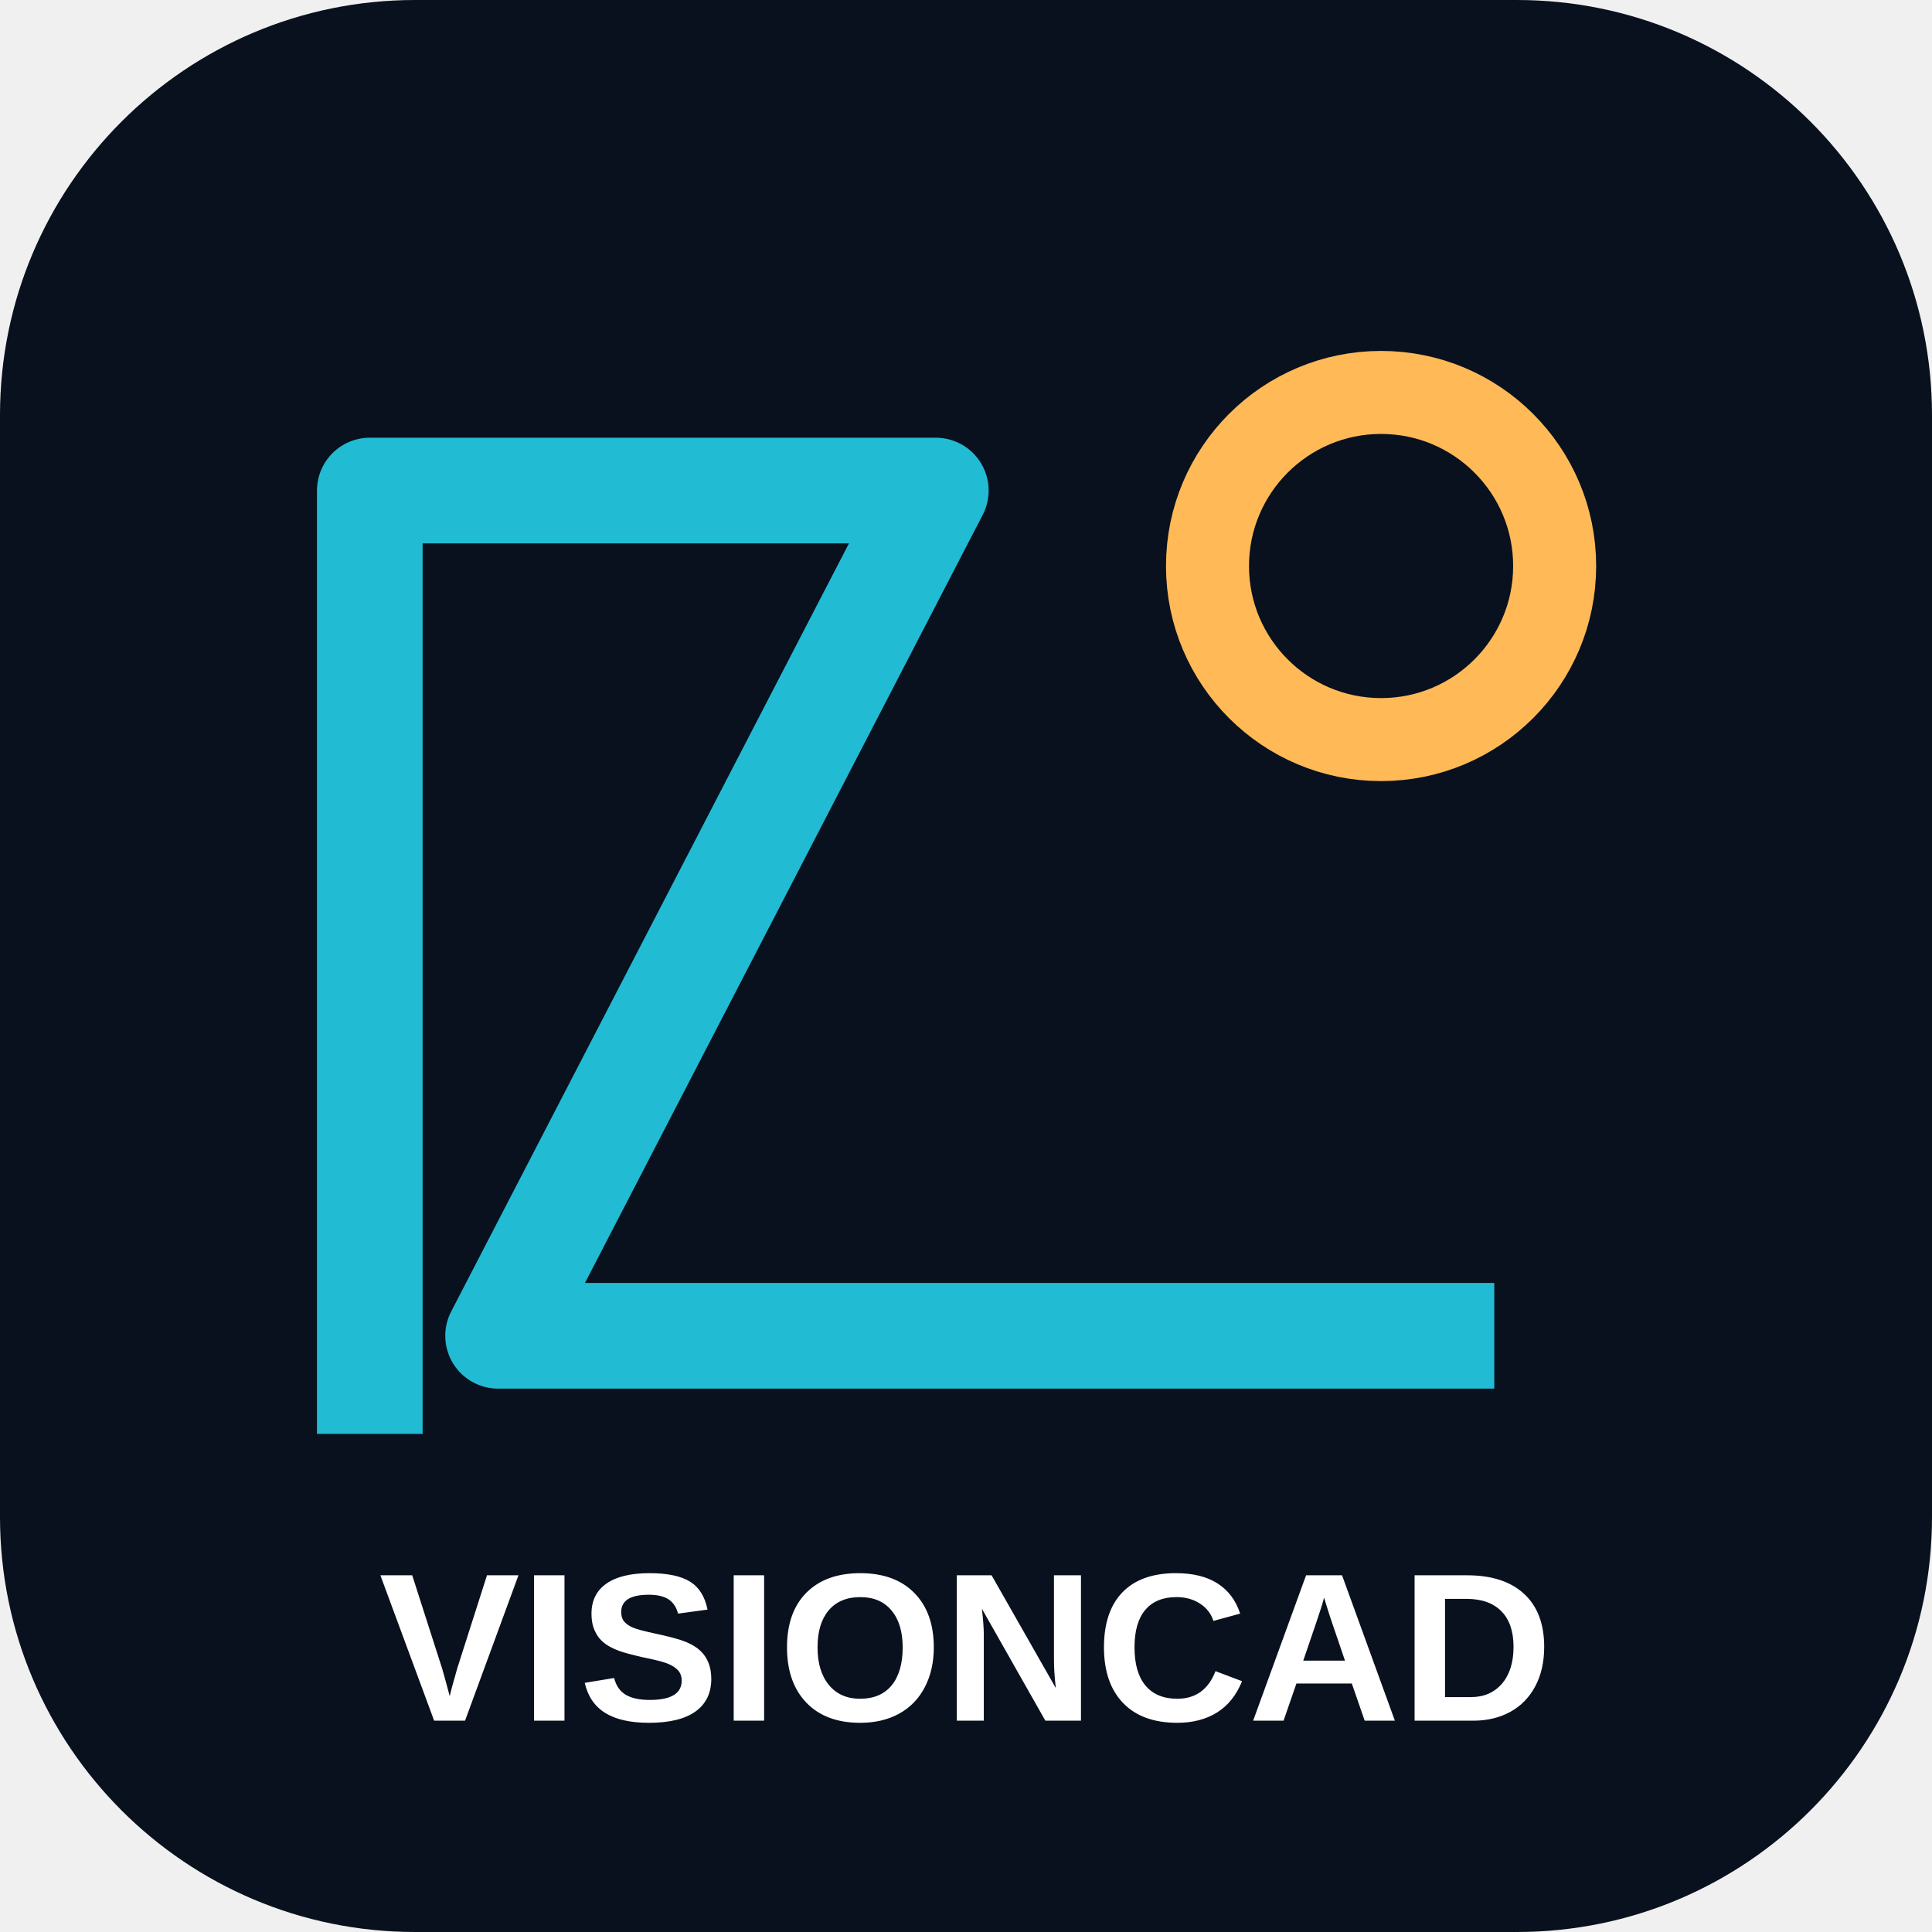
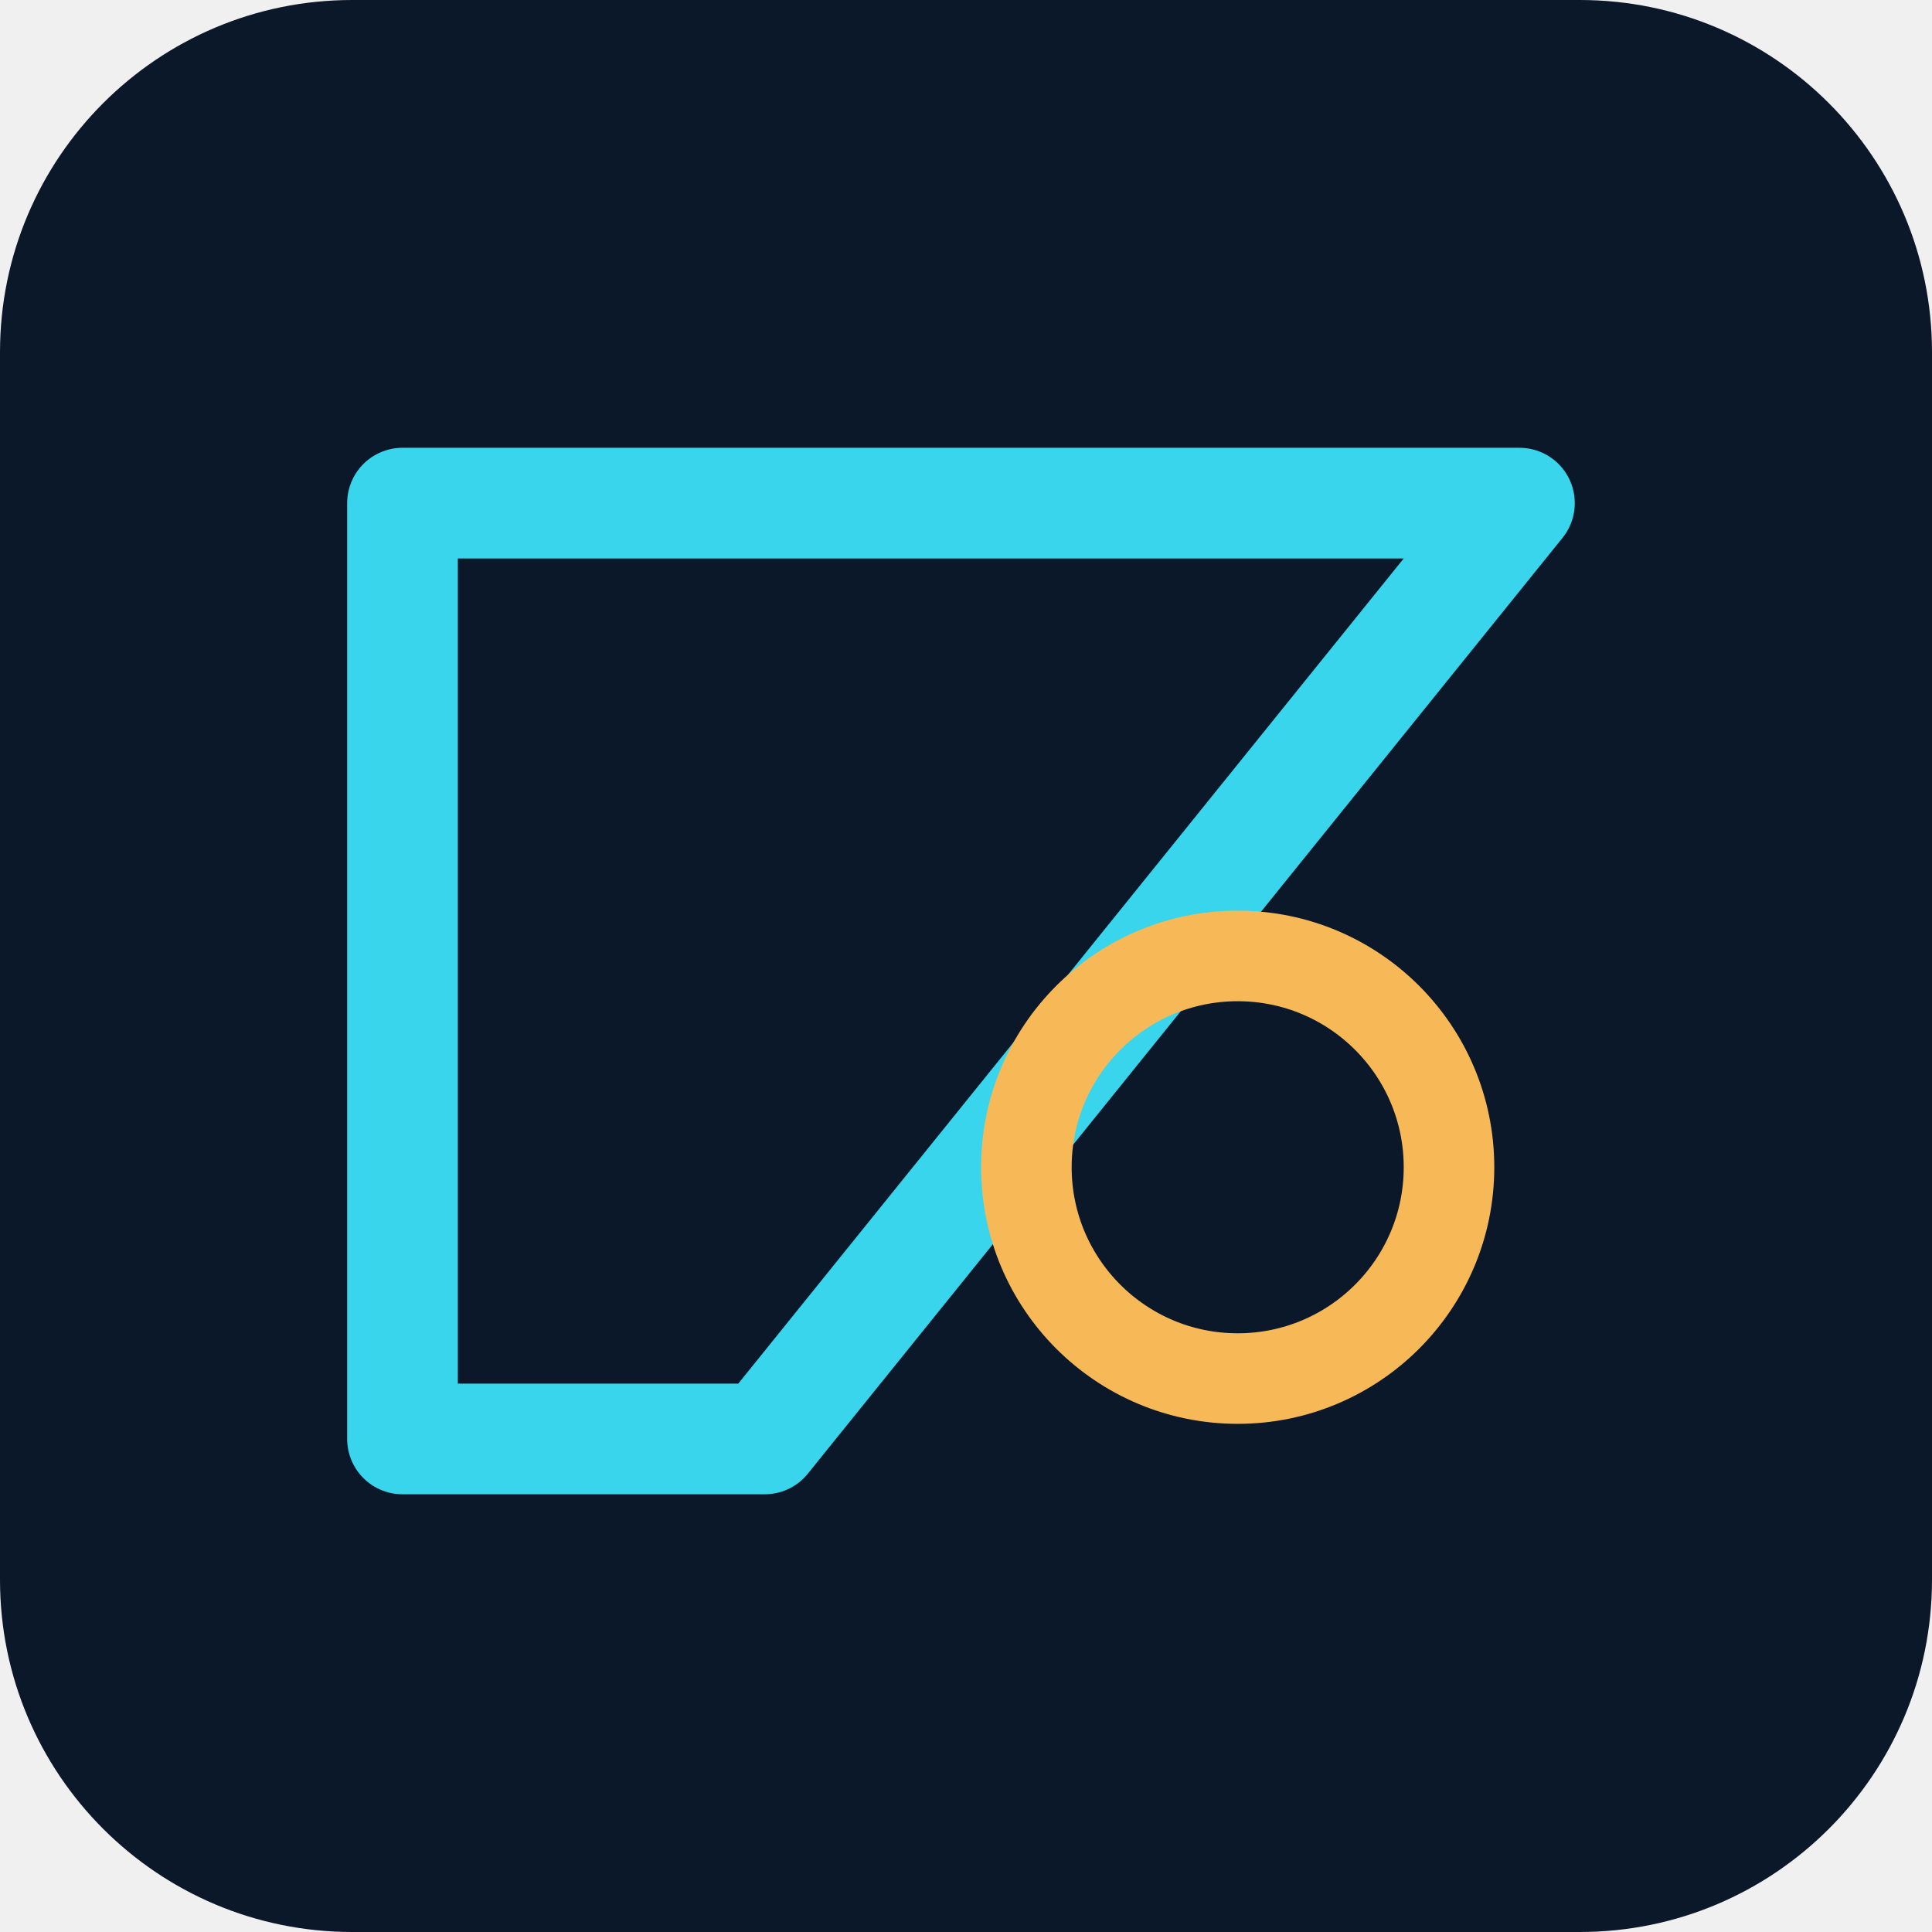
- <svg xmlns="http://www.w3.org/2000/svg" width="256" height="256" viewBox="0 0 256 256">
-   <rect width="256" height="256" rx="55" fill="#09111e" />
-   <path d="M49 190V65h75L66 177h132" fill="none" stroke="#22bbd4" stroke-width="14" stroke-linejoin="round" />
-   <circle cx="183" cy="75" r="23" fill="none" stroke="#ffb957" stroke-width="11" />
-   <text x="128" y="228" text-anchor="middle" font-size="28" font-family="Arial,sans-serif" fill="white" font-weight="bold">VISIONCAD</text>
+ <svg xmlns="http://www.w3.org/2000/svg" viewBox="0 0 192 192">
+   <rect width="192" height="192" rx="35" fill="#0b1829" />
+   <path d="M40 143V50h111L76 143z" fill="none" stroke="#38d5ec" stroke-width="11" stroke-linejoin="round" />
+   <circle cx="123" cy="116" r="21" fill="none" stroke="#f7b957" stroke-width="9" />
</svg>
